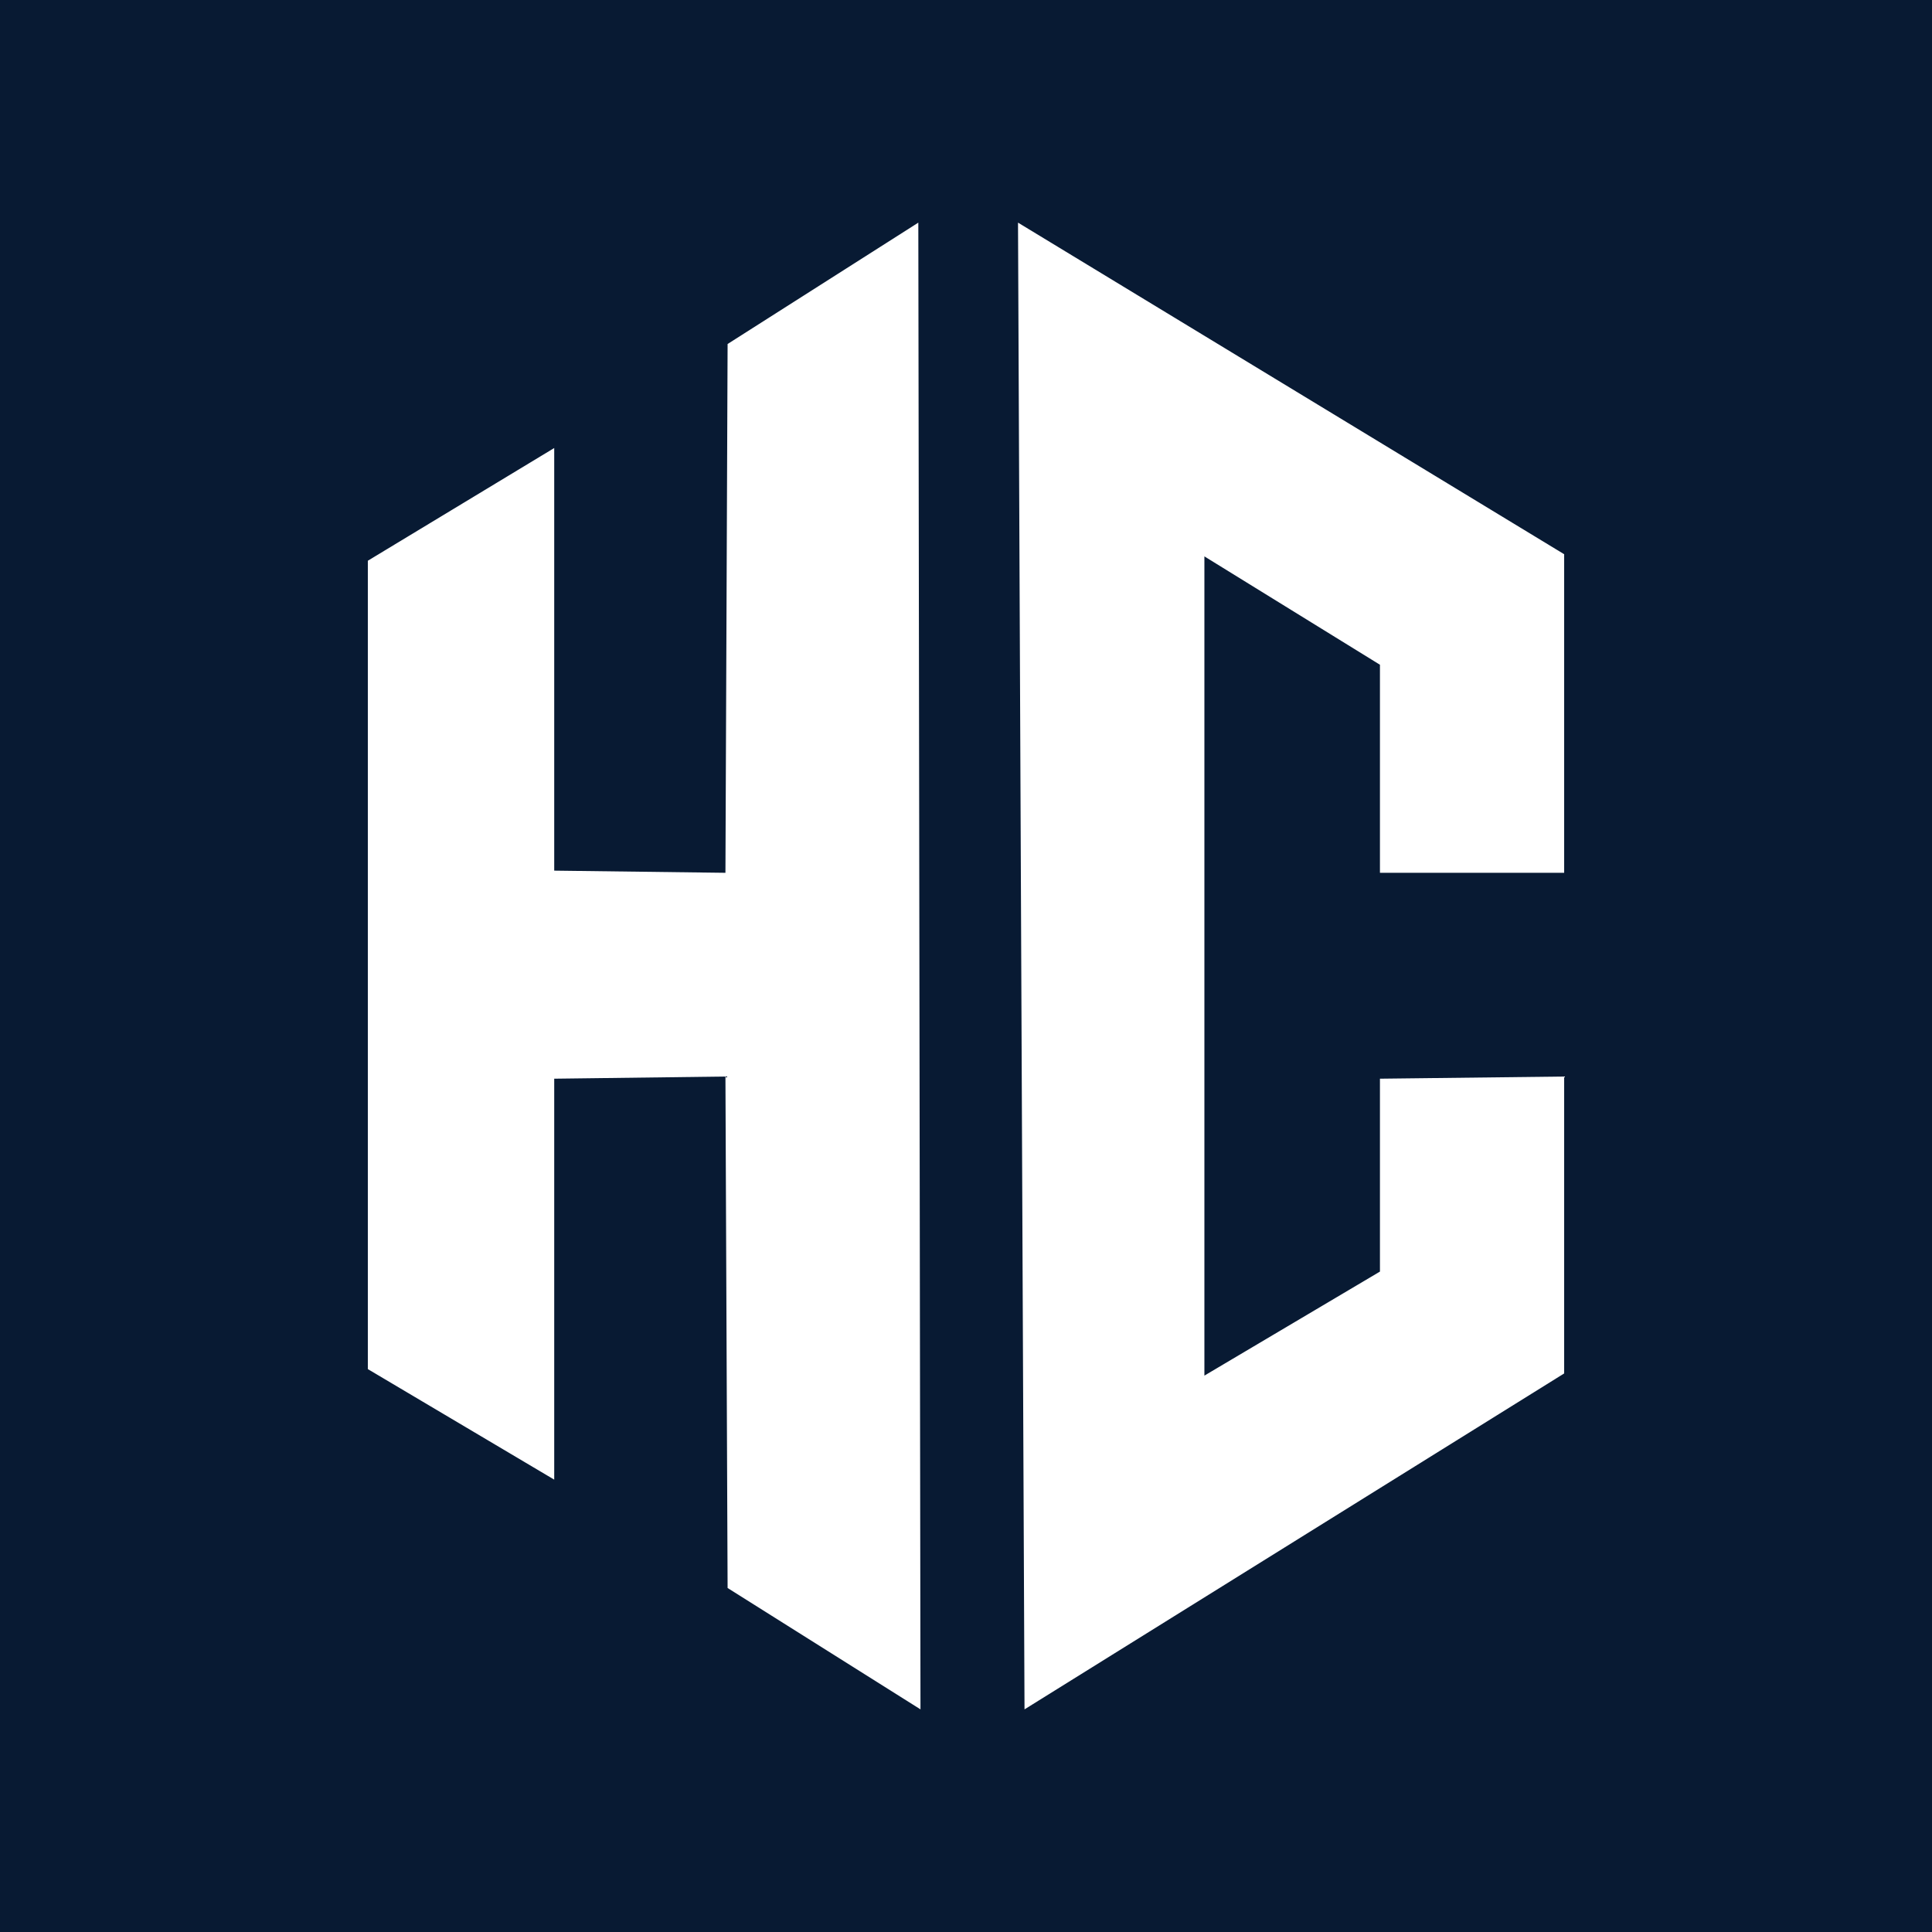
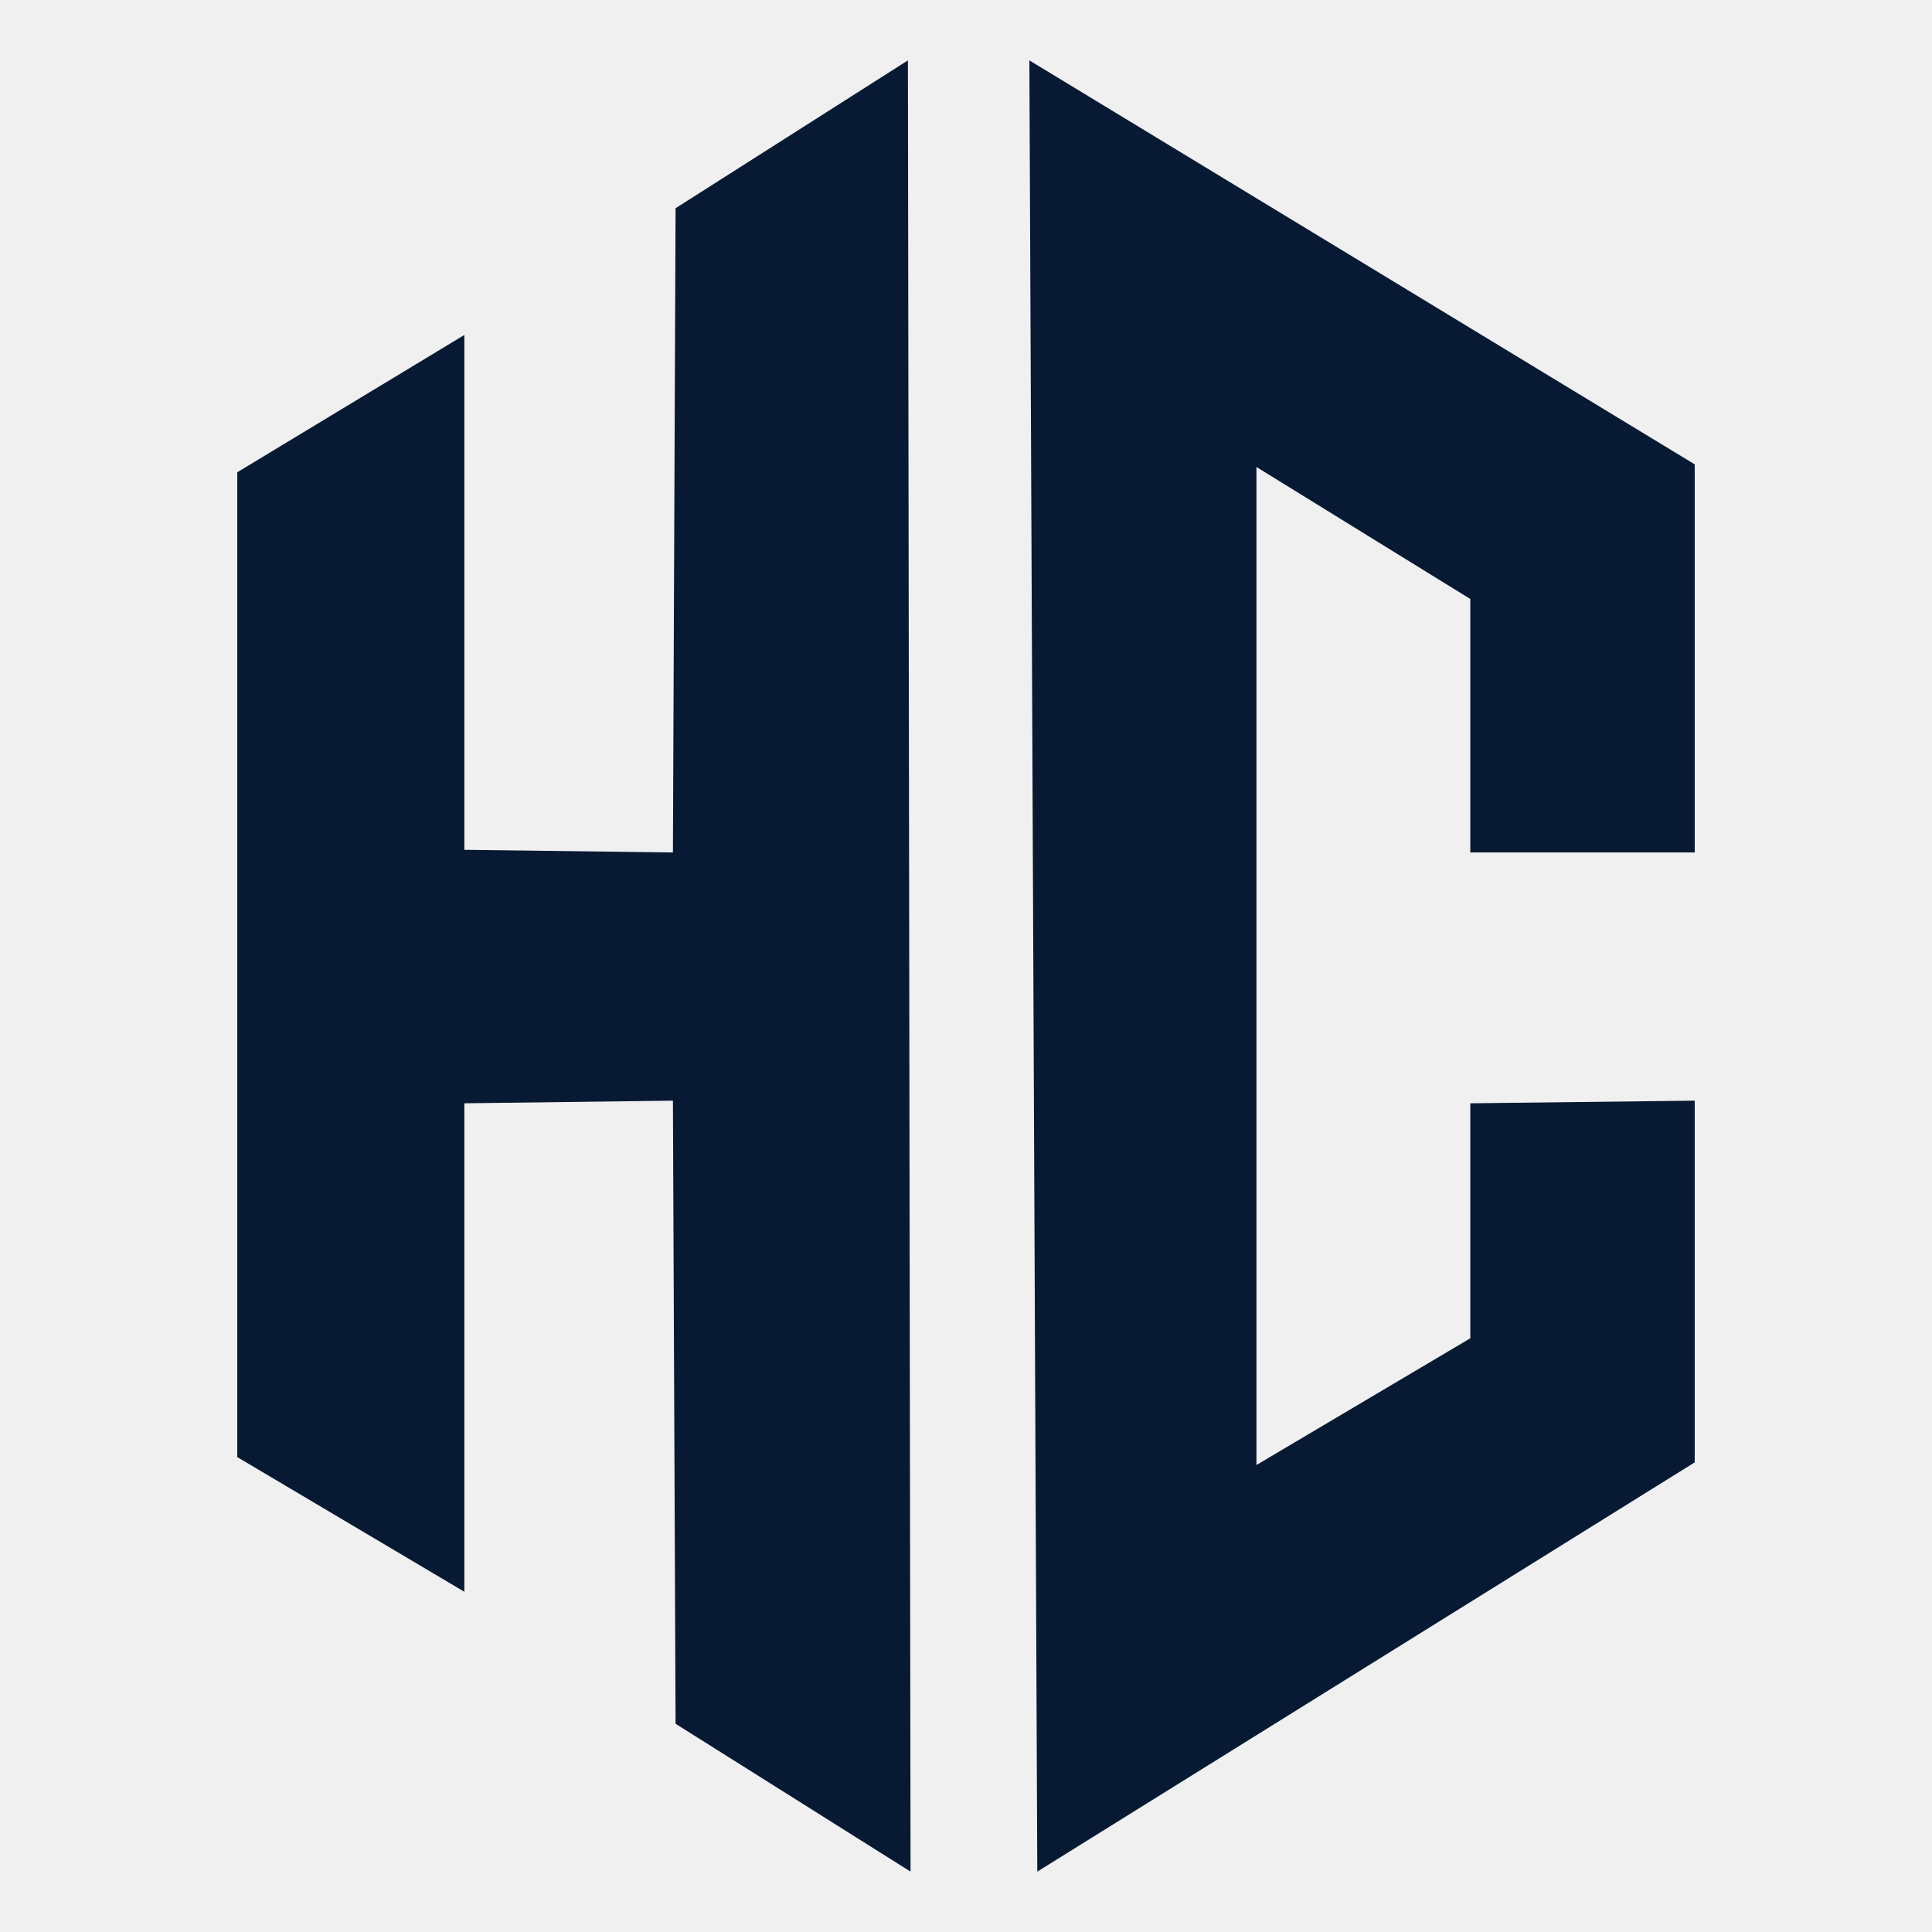
<svg xmlns="http://www.w3.org/2000/svg" viewBox="0 0 1024 1024" role="img" aria-label="Hartnett Capital">
-   <rect width="1024" height="1024" fill="#081A33" />
-   <g fill="#FFFFFF" transform="translate(194.962 118) scale(1.148688)">
+   <style>
+     .mark { fill: #081A33; }
+     @media (prefers-color-scheme: dark) { .mark { fill: #FFFFFF; } }
+   </style>
+   <g class="mark" transform="translate(125.761 32) scale(1.399417)">
    <path d="M254 0 L166 56 L165 300 L86 299 L86 104 L0 156 L0 529 L86 580 L86 395 L165 394 L166 630 L255 686 Z" />
    <path d="M300 0 L303 686 L552 531 L552 394 L467 395 L467 484 L386 532 L386 154 L467 204 L467 300 L552 300 L552 153 Z" />
  </g>
</svg>
